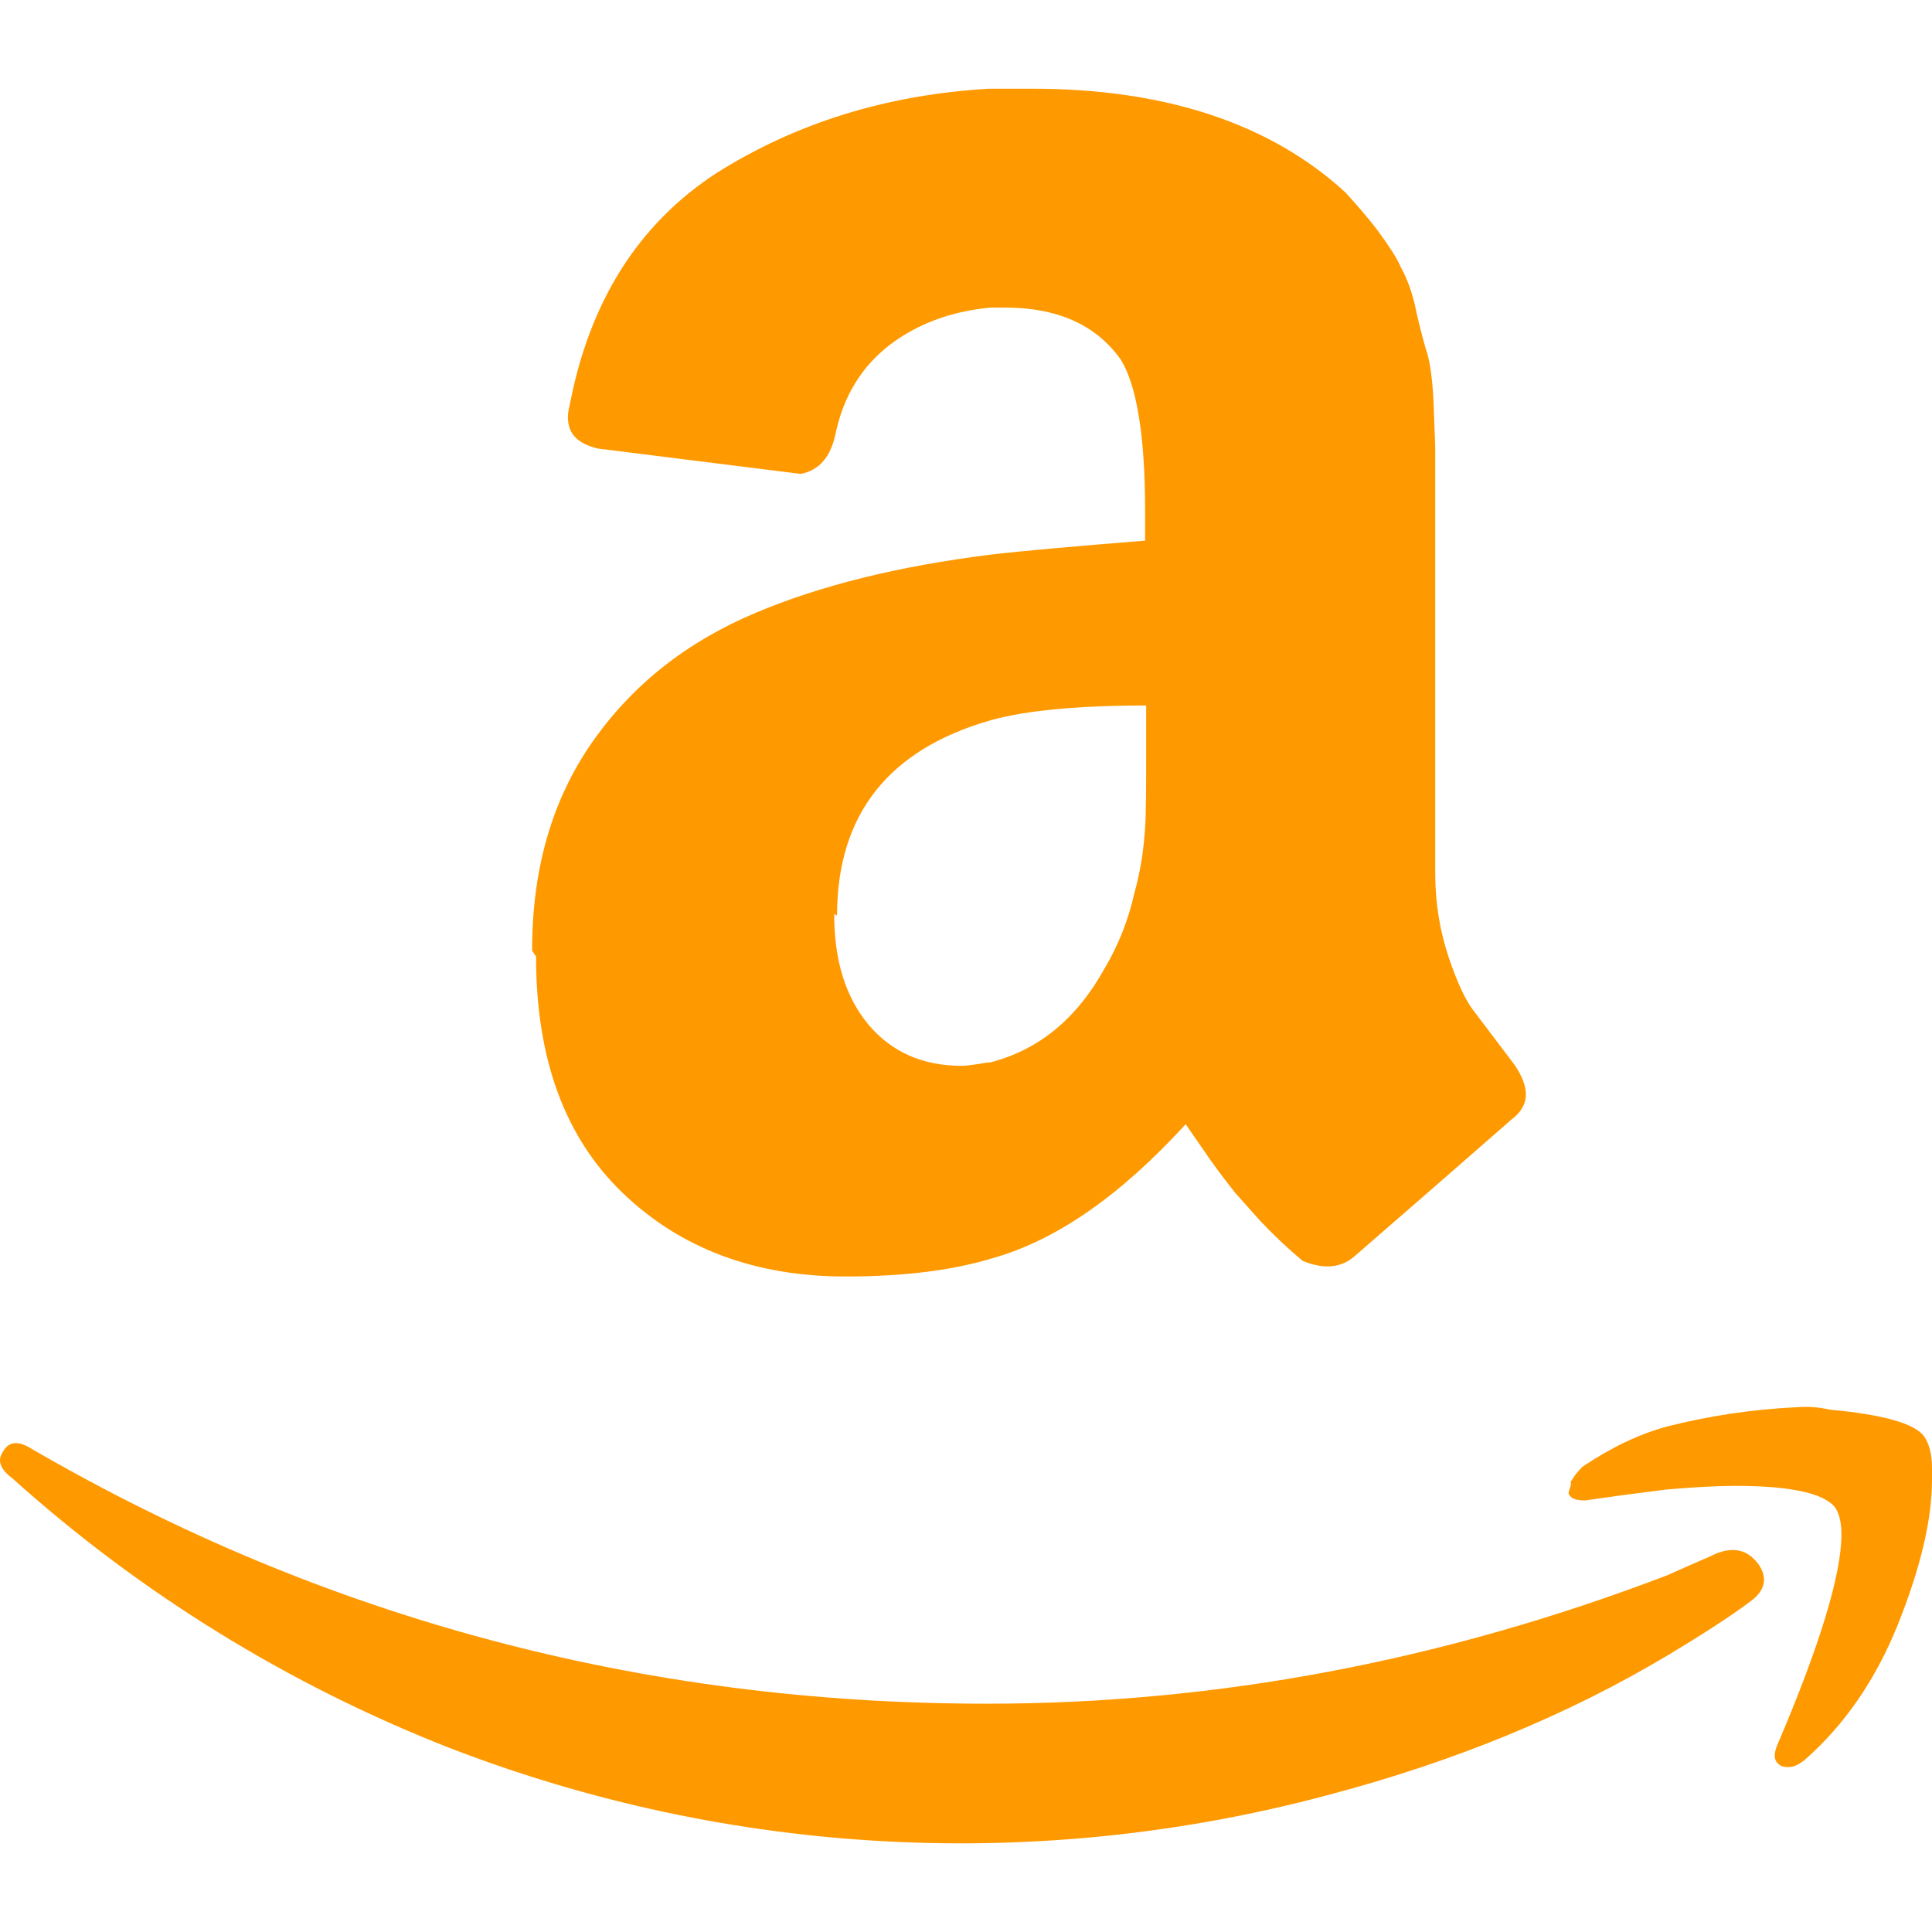
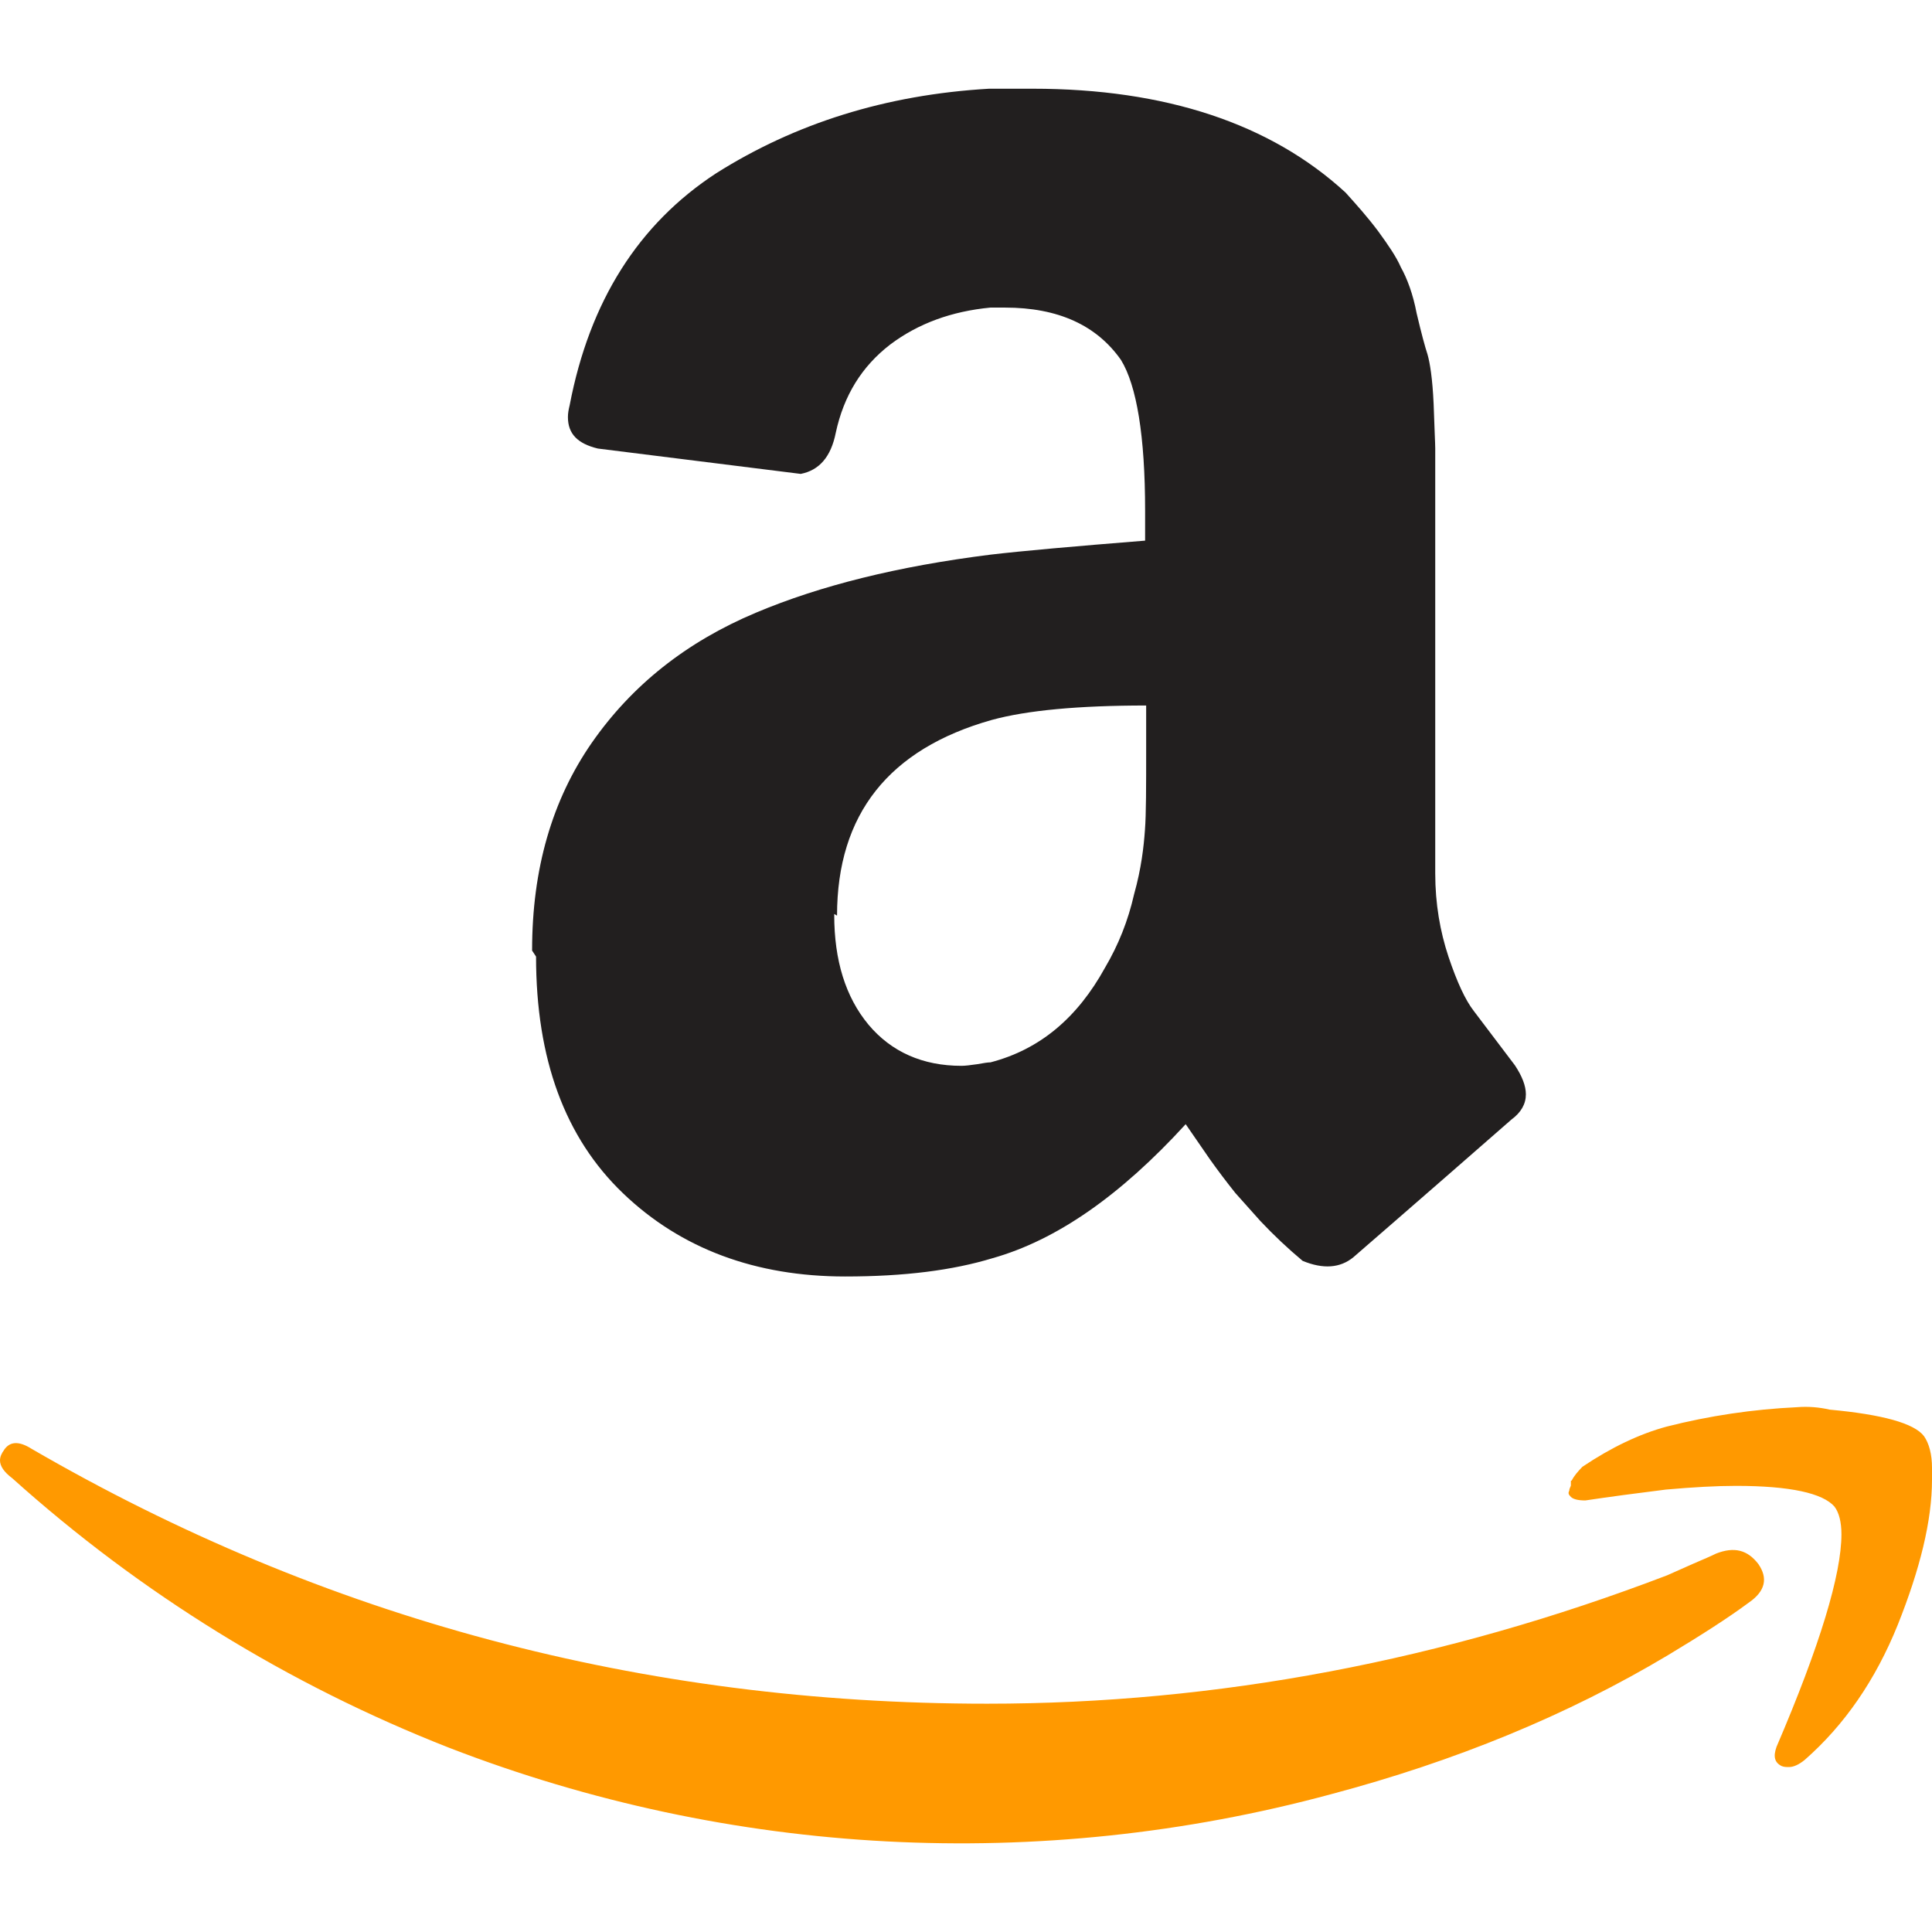
<svg xmlns="http://www.w3.org/2000/svg" viewBox="0 0 24 24">
-   <path fill="#FF9900" d="M.045 18.02c.072-.116.187-.124.348-.022 3.636 2.11 7.594 3.166 11.87 3.166 2.852 0 5.668-.533 8.447-1.595l.315-.14c.138-.06.234-.1.293-.13.226-.088.39-.046.525.13.12.174.09.336-.12.48-.256.19-.6.41-1.006.654-1.244.743-2.64 1.316-4.185 1.726a17.617 17.617 0 01-10.951-.577 17.88 17.88 0 01-5.43-3.35c-.1-.074-.151-.15-.151-.22 0-.047.021-.09.051-.13zm6.565-6.218c0-1.005.247-1.863.743-2.577.495-.71 1.17-1.25 2.04-1.615.796-.335 1.756-.575 2.912-.72.39-.046 1.033-.103 1.92-.174v-.37c0-.93-.105-1.558-.3-1.875-.302-.43-.78-.65-1.44-.65h-.182c-.48.046-.896.196-1.246.46-.35.27-.575.63-.675 1.096-.06.3-.206.465-.435.51l-2.52-.315c-.248-.06-.372-.18-.372-.39 0-.046.007-.09.022-.15.247-1.29.855-2.25 1.82-2.88.976-.616 2.1-.975 3.39-1.05h.54c1.65 0 2.957.434 3.888 1.29.135.15.27.3.405.48.12.165.224.314.283.45.075.134.15.33.195.57.06.254.105.42.135.51.03.104.062.3.076.615.01.313.02.493.02.553v5.28c0 .376.06.72.165 1.036.105.313.21.54.315.674l.51.674c.09.136.136.256.136.36 0 .12-.06.226-.18.314-1.2 1.05-1.86 1.62-1.963 1.71-.165.135-.375.15-.63.045a6.062 6.062 0 01-.526-.496l-.31-.347a9.391 9.391 0 01-.317-.42l-.3-.435c-.81.886-1.603 1.44-2.4 1.665-.494.15-1.093.227-1.83.227-1.11 0-2.04-.343-2.76-1.034-.72-.69-1.08-1.665-1.08-2.94l-.05-.076zm3.753-.438c0 .566.14 1.02.425 1.364.285.34.675.512 1.155.512.045 0 .106-.007.195-.02.09-.016.134-.023.166-.023.614-.16 1.08-.553 1.424-1.178.165-.28.285-.58.36-.91.09-.32.12-.59.135-.8.015-.195.015-.54.015-1.005v-.54c-.84 0-1.484.06-1.92.18-1.275.36-1.92 1.17-1.92 2.43l-.035-.02zm9.162 7.027c.03-.06.075-.11.132-.17.362-.243.714-.41 1.05-.5a8.094 8.094 0 011.612-.24c.14-.012.28 0 .41.03.65.06 1.05.168 1.172.33.063.09.099.228.099.39v.15c0 .51-.149 1.11-.424 1.8-.278.69-.664 1.248-1.156 1.68-.073.06-.14.09-.197.09-.03 0-.06 0-.09-.012-.09-.044-.107-.12-.064-.24.54-1.26.806-2.143.806-2.64 0-.15-.03-.27-.087-.344-.145-.166-.55-.257-1.224-.257-.243 0-.533.016-.87.046-.363.045-.7.09-1 .135-.09 0-.148-.014-.18-.044-.03-.03-.036-.047-.02-.077 0-.017.006-.03.02-.063v-.06z" />
+   <path fill="#221F1F" d="M6.61 11.802c0-1.005.247-1.863.743-2.577.495-.71 1.17-1.25 2.04-1.615.796-.335 1.756-.575 2.912-.72.39-.046 1.033-.103 1.92-.174v-.37c0-.93-.105-1.558-.3-1.875-.302-.43-.78-.65-1.44-.65h-.182c-.48.046-.896.196-1.246.46-.35.27-.575.63-.675 1.096-.06.3-.206.465-.435.51l-2.52-.315c-.248-.06-.372-.18-.372-.39 0-.046.007-.09.022-.15.247-1.29.855-2.25 1.82-2.88.976-.616 2.1-.975 3.39-1.05h.54c1.65 0 2.957.434 3.888 1.29.135.15.27.3.405.48.12.165.224.314.283.45.075.134.15.33.195.57.06.254.105.42.135.51.03.104.062.3.076.615.01.313.02.493.02.553v5.28c0 .376.06.72.165 1.036.105.313.21.54.315.674l.51.674c.09.136.136.256.136.36 0 .12-.06.226-.18.314-1.2 1.05-1.86 1.62-1.963 1.71-.165.135-.375.15-.63.045a6.062 6.062 0 01-.526-.496l-.31-.347a9.391 9.391 0 01-.317-.42l-.3-.435c-.81.886-1.603 1.44-2.4 1.665-.494.15-1.093.227-1.83.227-1.11 0-2.04-.343-2.76-1.034-.72-.69-1.08-1.665-1.08-2.94l-.05-.076zm3.753-.438c0 .566.14 1.02.425 1.364.285.34.675.512 1.155.512.045 0 .106-.007.195-.02.09-.016.134-.023.166-.023.614-.16 1.08-.553 1.424-1.178.165-.28.285-.58.36-.91.09-.32.12-.59.135-.8.015-.195.015-.54.015-1.005v-.54c-.84 0-1.484.06-1.92.18-1.275.36-1.92 1.17-1.92 2.43l-.035-.02z" />
+   <path fill="#FF9900" d="M.045 18.02c.072-.116.187-.124.348-.022 3.636 2.11 7.594 3.166 11.87 3.166 2.852 0 5.668-.533 8.447-1.595l.315-.14c.138-.06.234-.1.293-.13.226-.088.39-.046.525.13.12.174.09.336-.12.48-.256.19-.6.41-1.006.654-1.244.743-2.64 1.316-4.185 1.726a17.617 17.617 0 01-10.951-.577 17.88 17.88 0 01-5.43-3.35c-.1-.074-.151-.15-.151-.22 0-.047.021-.09.051-.13zM19.525 18.391c.03-.06.075-.11.132-.17.362-.243.714-.41 1.05-.5a8.094 8.094 0 011.612-.24c.14-.012.28 0 .41.03.65.06 1.05.168 1.172.33.063.09.099.228.099.39v.15c0 .51-.149 1.11-.424 1.8-.278.69-.664 1.248-1.156 1.68-.073.06-.14.09-.197.09-.03 0-.06 0-.09-.012-.09-.044-.107-.12-.064-.24.54-1.26.806-2.143.806-2.64 0-.15-.03-.27-.087-.344-.145-.166-.55-.257-1.224-.257-.243 0-.533.016-.87.046-.363.045-.7.09-1 .135-.09 0-.148-.014-.18-.044-.03-.03-.036-.047-.02-.077 0-.017.006-.03.02-.063v-.06z" />
</svg>
